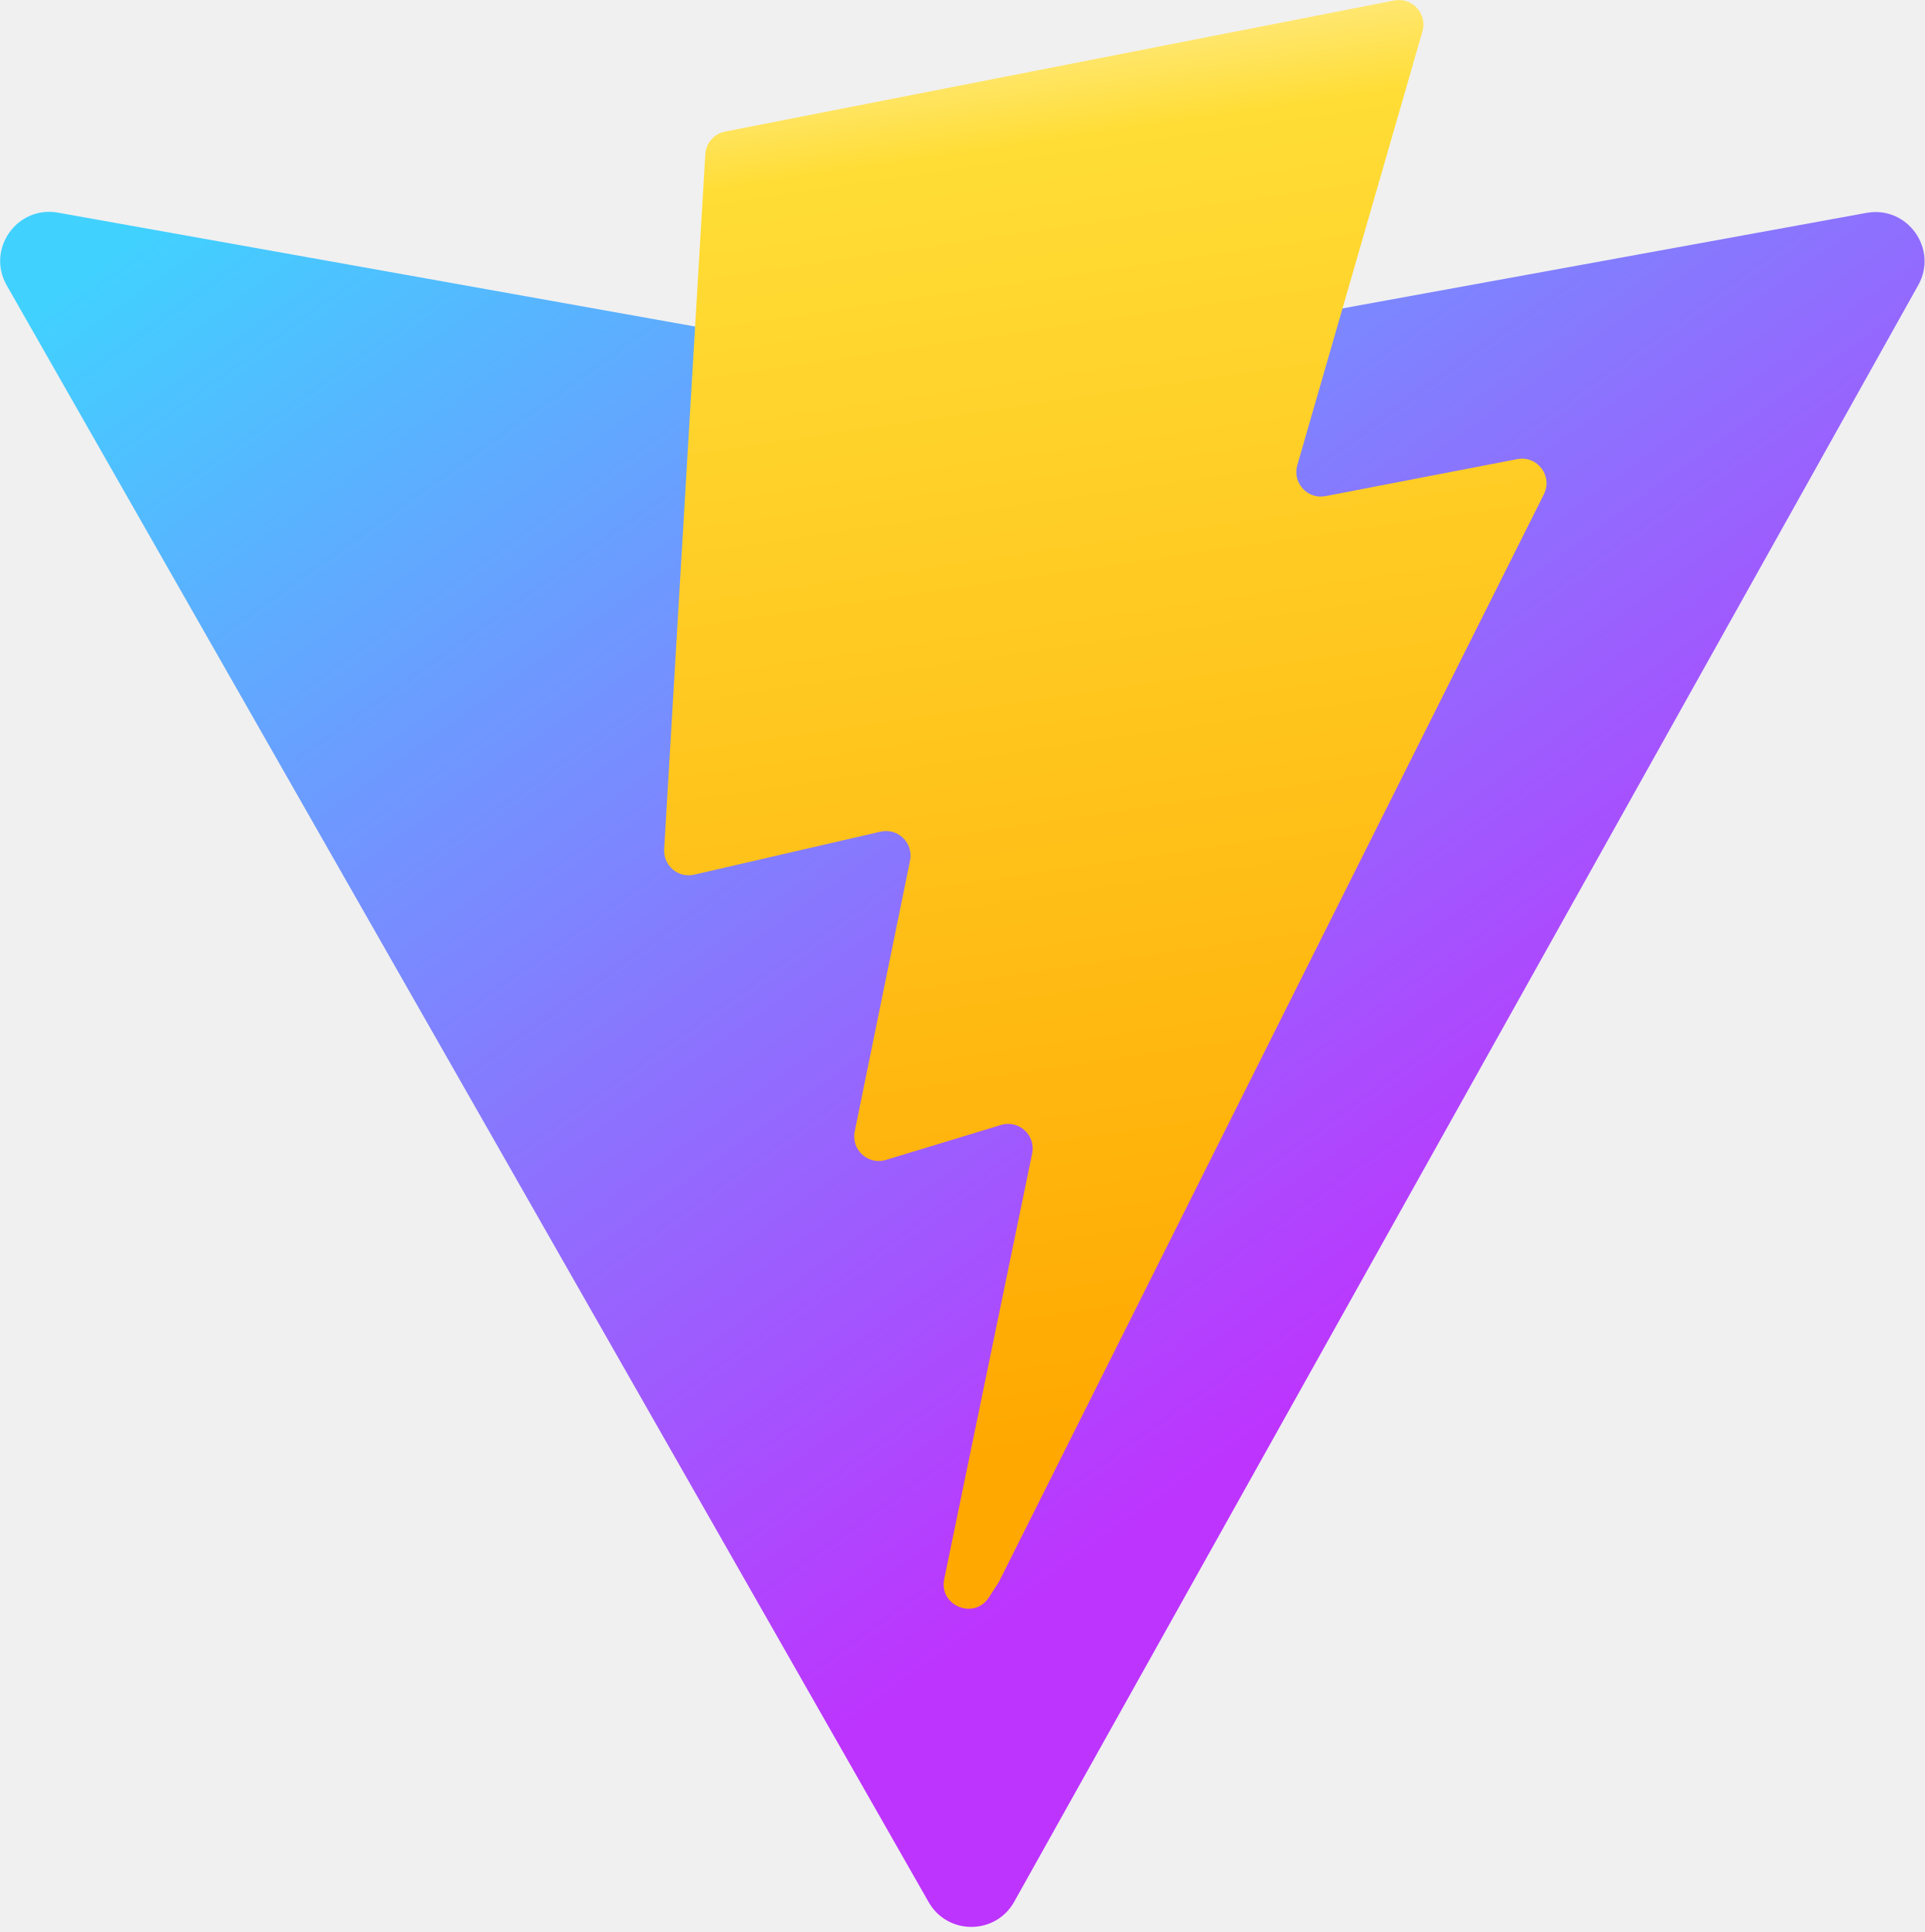
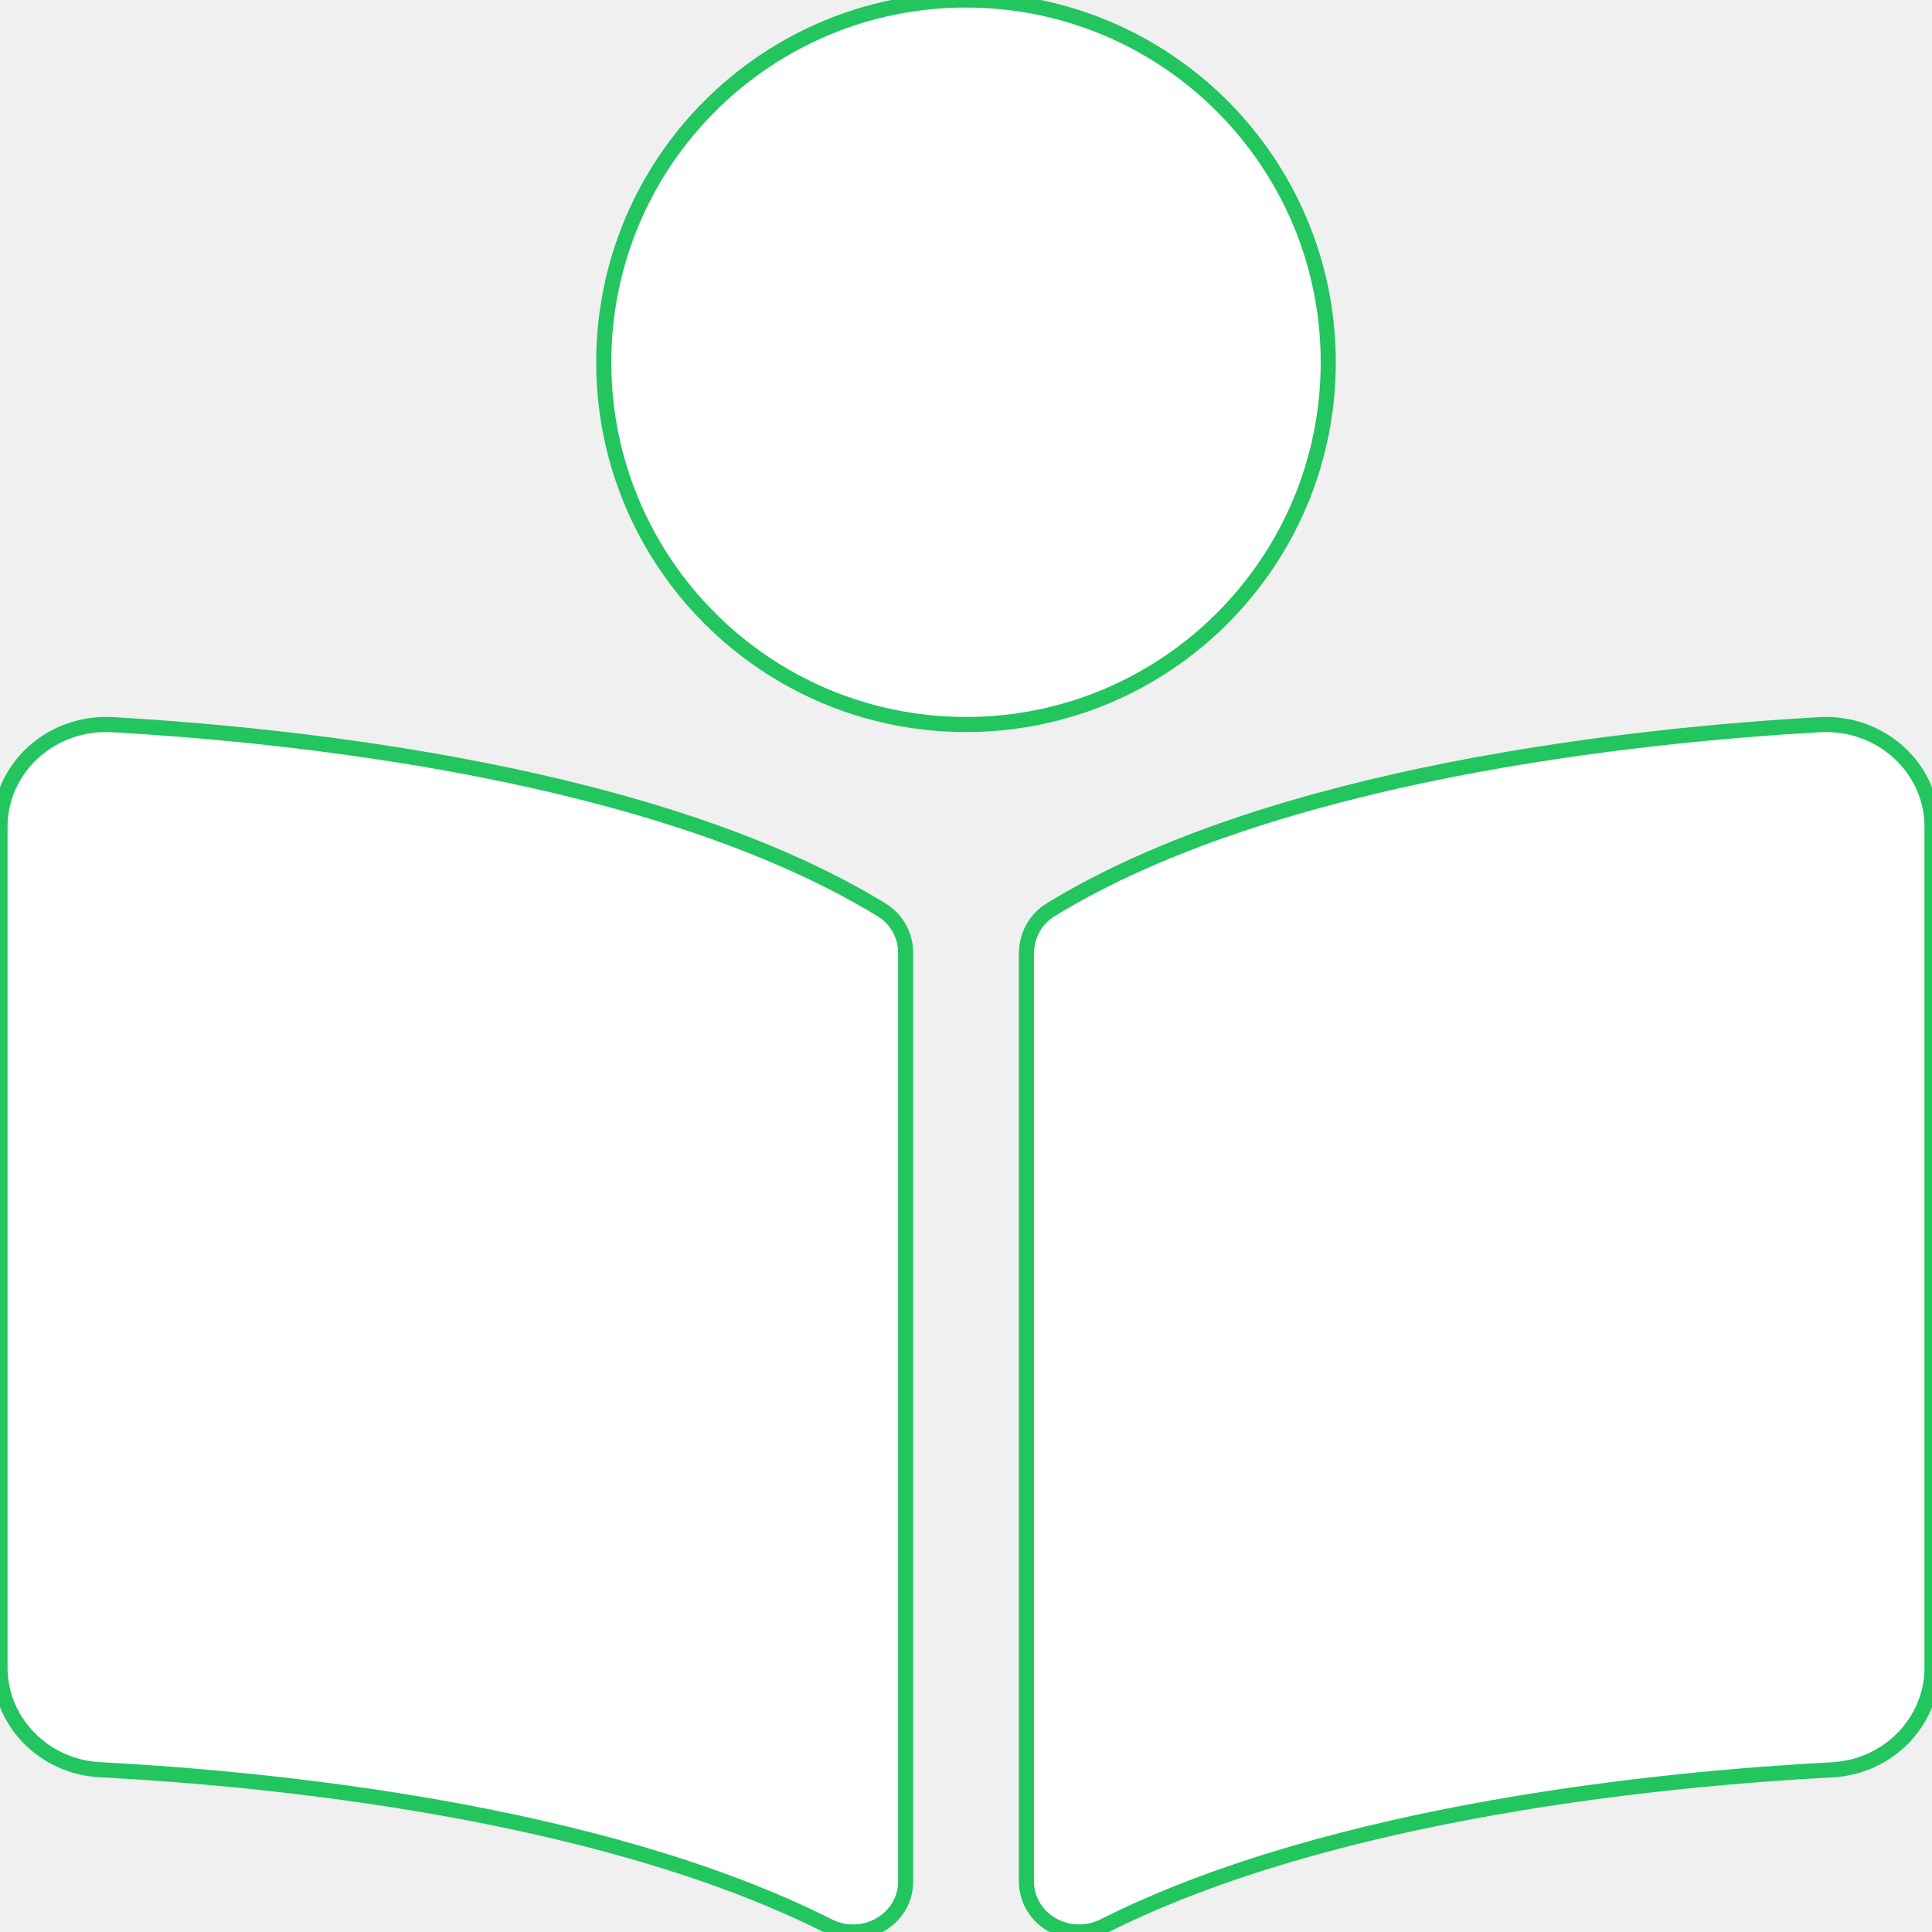
- <svg xmlns="http://www.w3.org/2000/svg" aria-hidden="true" role="img" class="iconify iconify--logos" width="31.88" height="32" preserveAspectRatio="xMidYMid meet" viewBox="0 0 256 257">
-   <defs>
-     <linearGradient id="IconifyId1813088fe1fbc01fb466" x1="-.828%" x2="57.636%" y1="7.652%" y2="78.411%">
-       <stop offset="0%" stop-color="#41D1FF" />
-       <stop offset="100%" stop-color="#BD34FE" />
-     </linearGradient>
-     <linearGradient id="IconifyId1813088fe1fbc01fb467" x1="43.376%" x2="50.316%" y1="2.242%" y2="89.03%">
-       <stop offset="0%" stop-color="#FFEA83" />
-       <stop offset="8.333%" stop-color="#FFDD35" />
-       <stop offset="100%" stop-color="#FFA800" />
-     </linearGradient>
-   </defs>
-   <path fill="url(#IconifyId1813088fe1fbc01fb466)" d="M255.153 37.938L134.897 252.976c-2.483 4.44-8.862 4.466-11.382.048L.875 37.958c-2.746-4.814 1.371-10.646 6.827-9.67l120.385 21.517a6.537 6.537 0 0 0 2.322-.004l117.867-21.483c5.438-.991 9.574 4.796 6.877 9.62Z" />
-   <path fill="url(#IconifyId1813088fe1fbc01fb467)" d="M185.432.063L96.44 17.501a3.268 3.268 0 0 0-2.634 3.014l-5.474 92.456a3.268 3.268 0 0 0 3.997 3.378l24.777-5.718c2.318-.535 4.413 1.507 3.936 3.838l-7.361 36.047c-.495 2.426 1.782 4.5 4.151 3.78l15.304-4.649c2.372-.72 4.652 1.36 4.15 3.788l-11.698 56.621c-.732 3.542 3.979 5.473 5.943 2.437l1.313-2.028l72.516-144.72c1.215-2.423-.88-5.186-3.54-4.672l-25.505 4.922c-2.396.462-4.435-1.77-3.759-4.114l16.646-57.705c.677-2.35-1.37-4.583-3.769-4.113Z" />
+ <svg xmlns="http://www.w3.org/2000/svg" fill="#ffffff" stroke="#22c55e" stroke-width="4" viewBox="0 0 512 512" class="text-xl md:text-2xl" height="1em" width="1em">
+   <path d="M352 96c0-53.02-42.98-96-96-96s-96 42.98-96 96 42.98 96 96 96 96-42.98 96-96zM233.59 241.1c-59.33-36.32-155.43-46.3-203.79-49.05C13.55 191.13 0 203.51 0 219.14v222.8c0 14.33 11.59 26.28 26.49 27.05 43.66 2.29 131.99 10.68 193.04 41.43 9.37 4.72 20.48-1.71 20.48-11.87V252.56c-.01-4.67-2.32-8.95-6.42-11.46zm248.61-49.05c-48.35 2.74-144.46 12.73-203.78 49.05-4.1 2.51-6.41 6.96-6.41 11.63v245.79c0 10.19 11.14 16.63 20.54 11.9 61.04-30.72 149.32-39.11 192.97-41.4 14.9-.78 26.49-12.73 26.49-27.06V219.14c-.01-15.63-13.56-28.01-29.81-27.09z" />
</svg>
